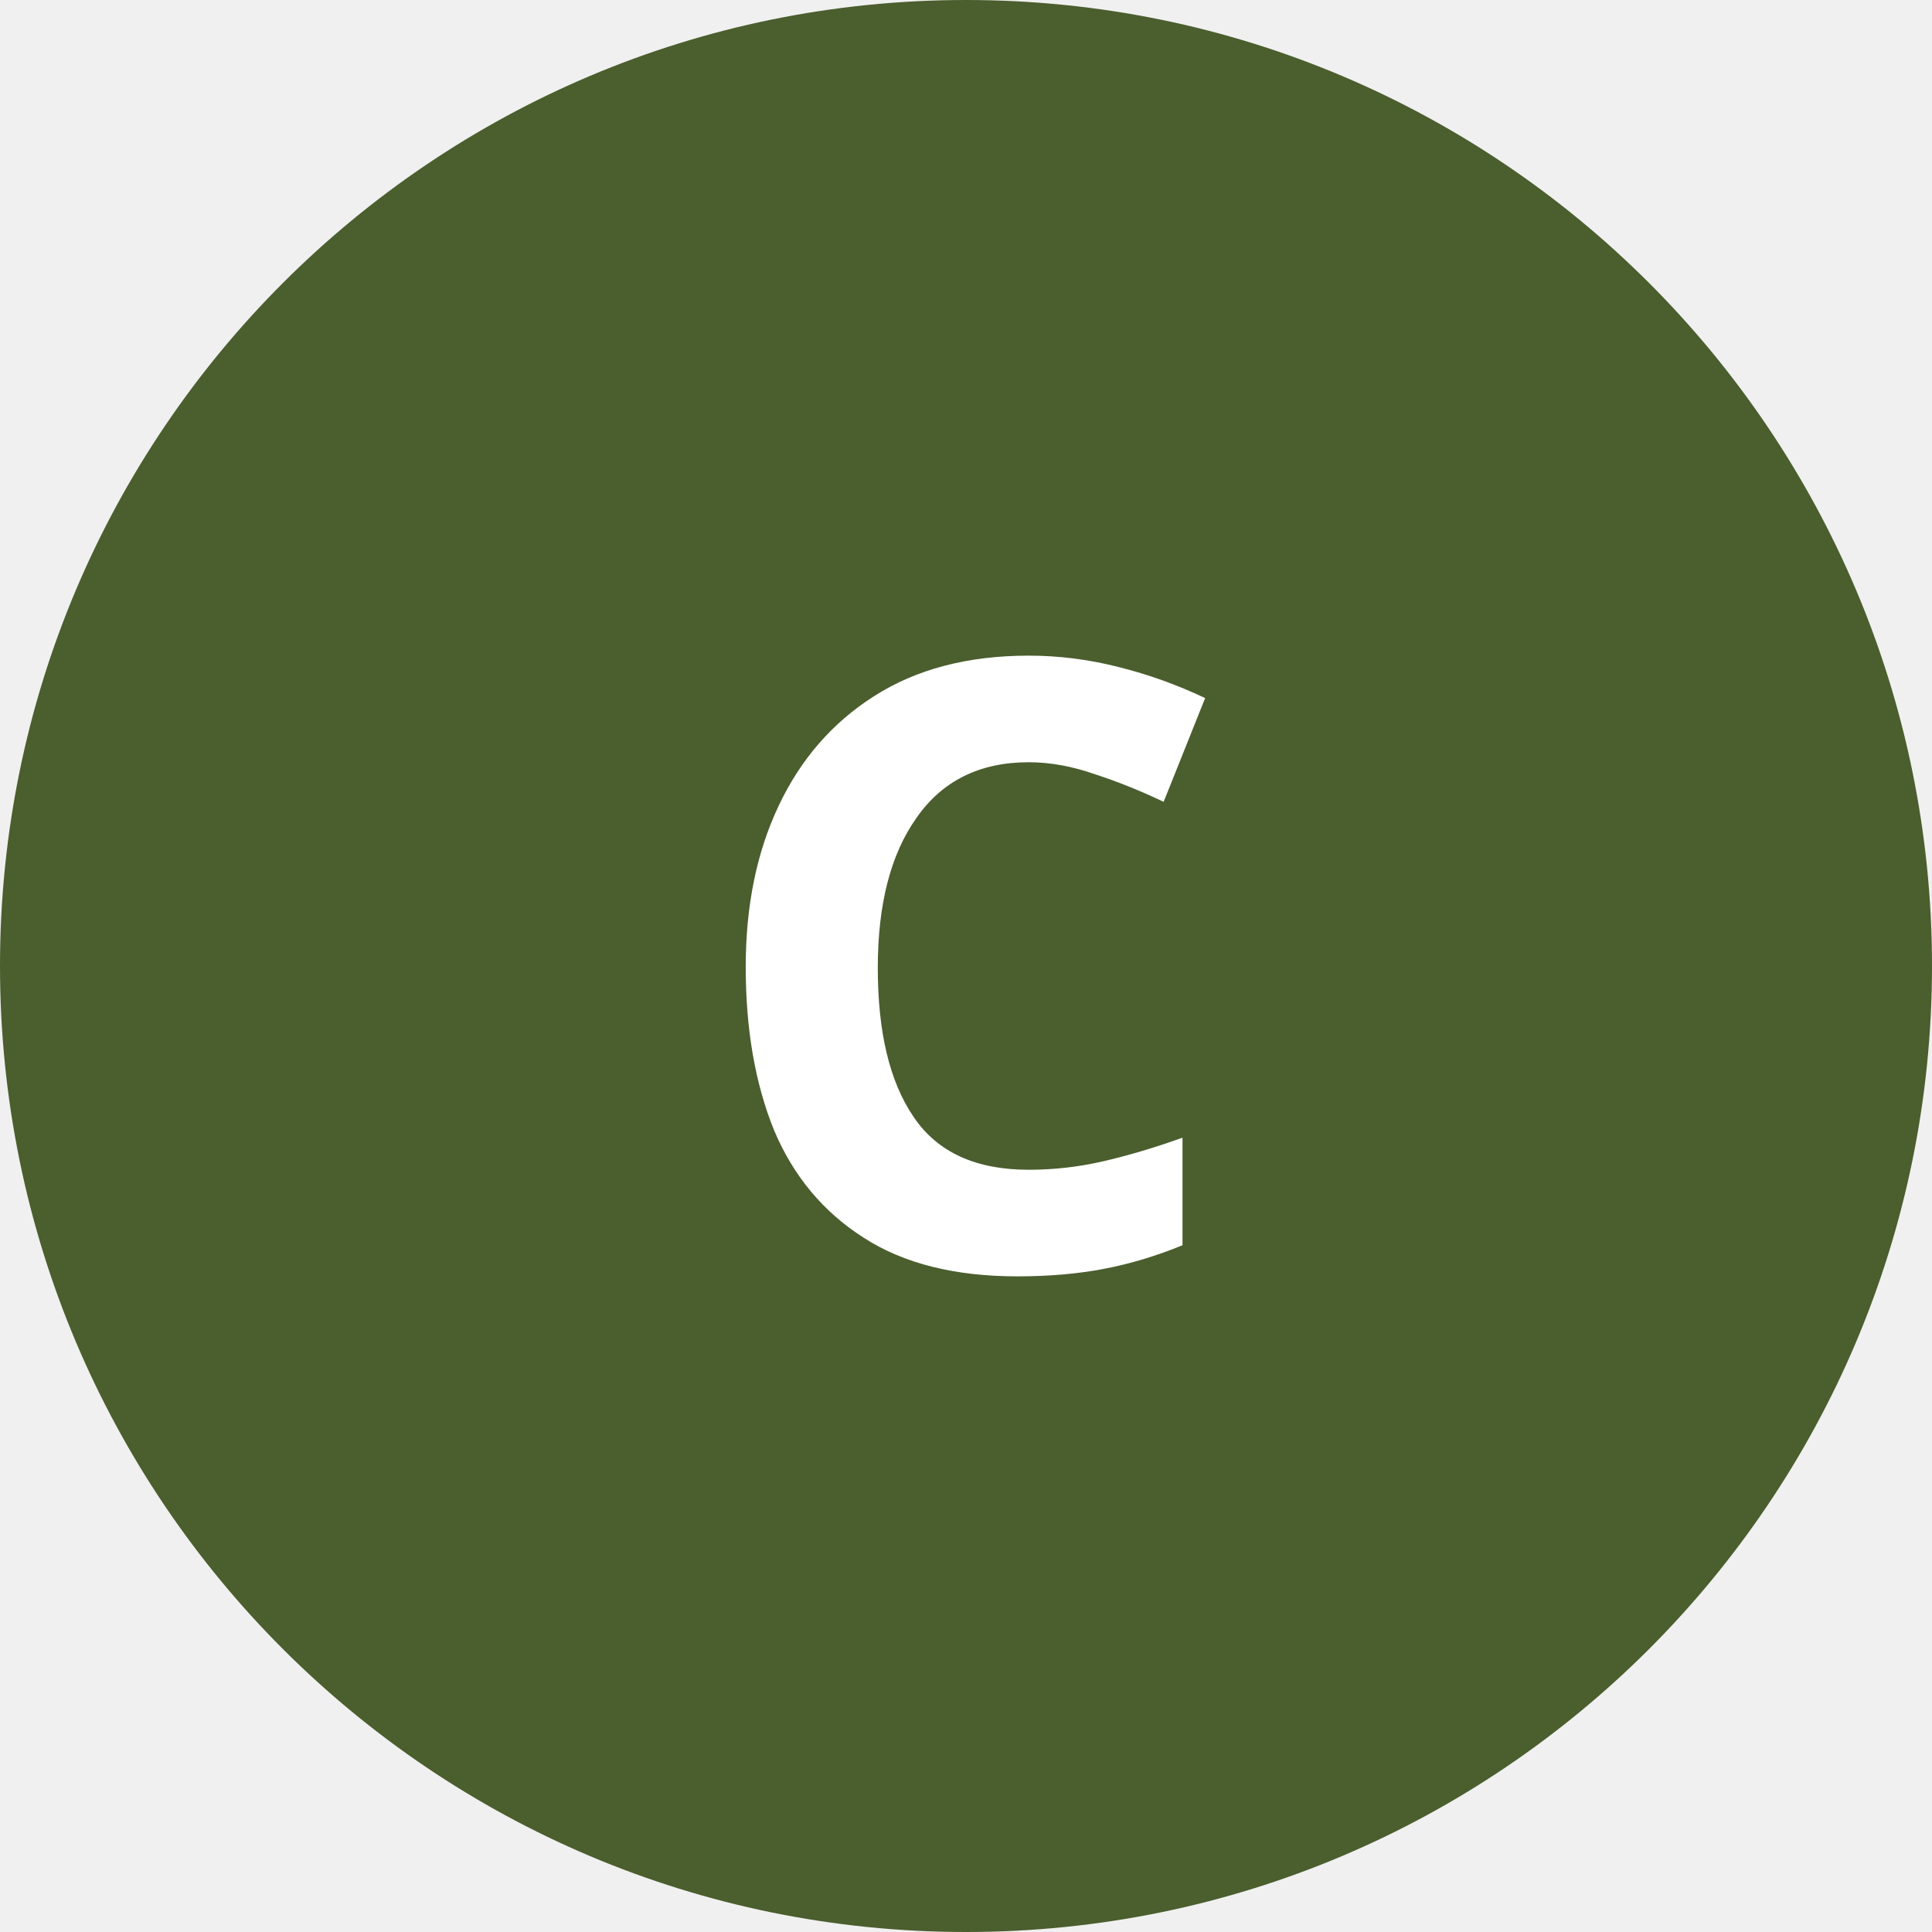
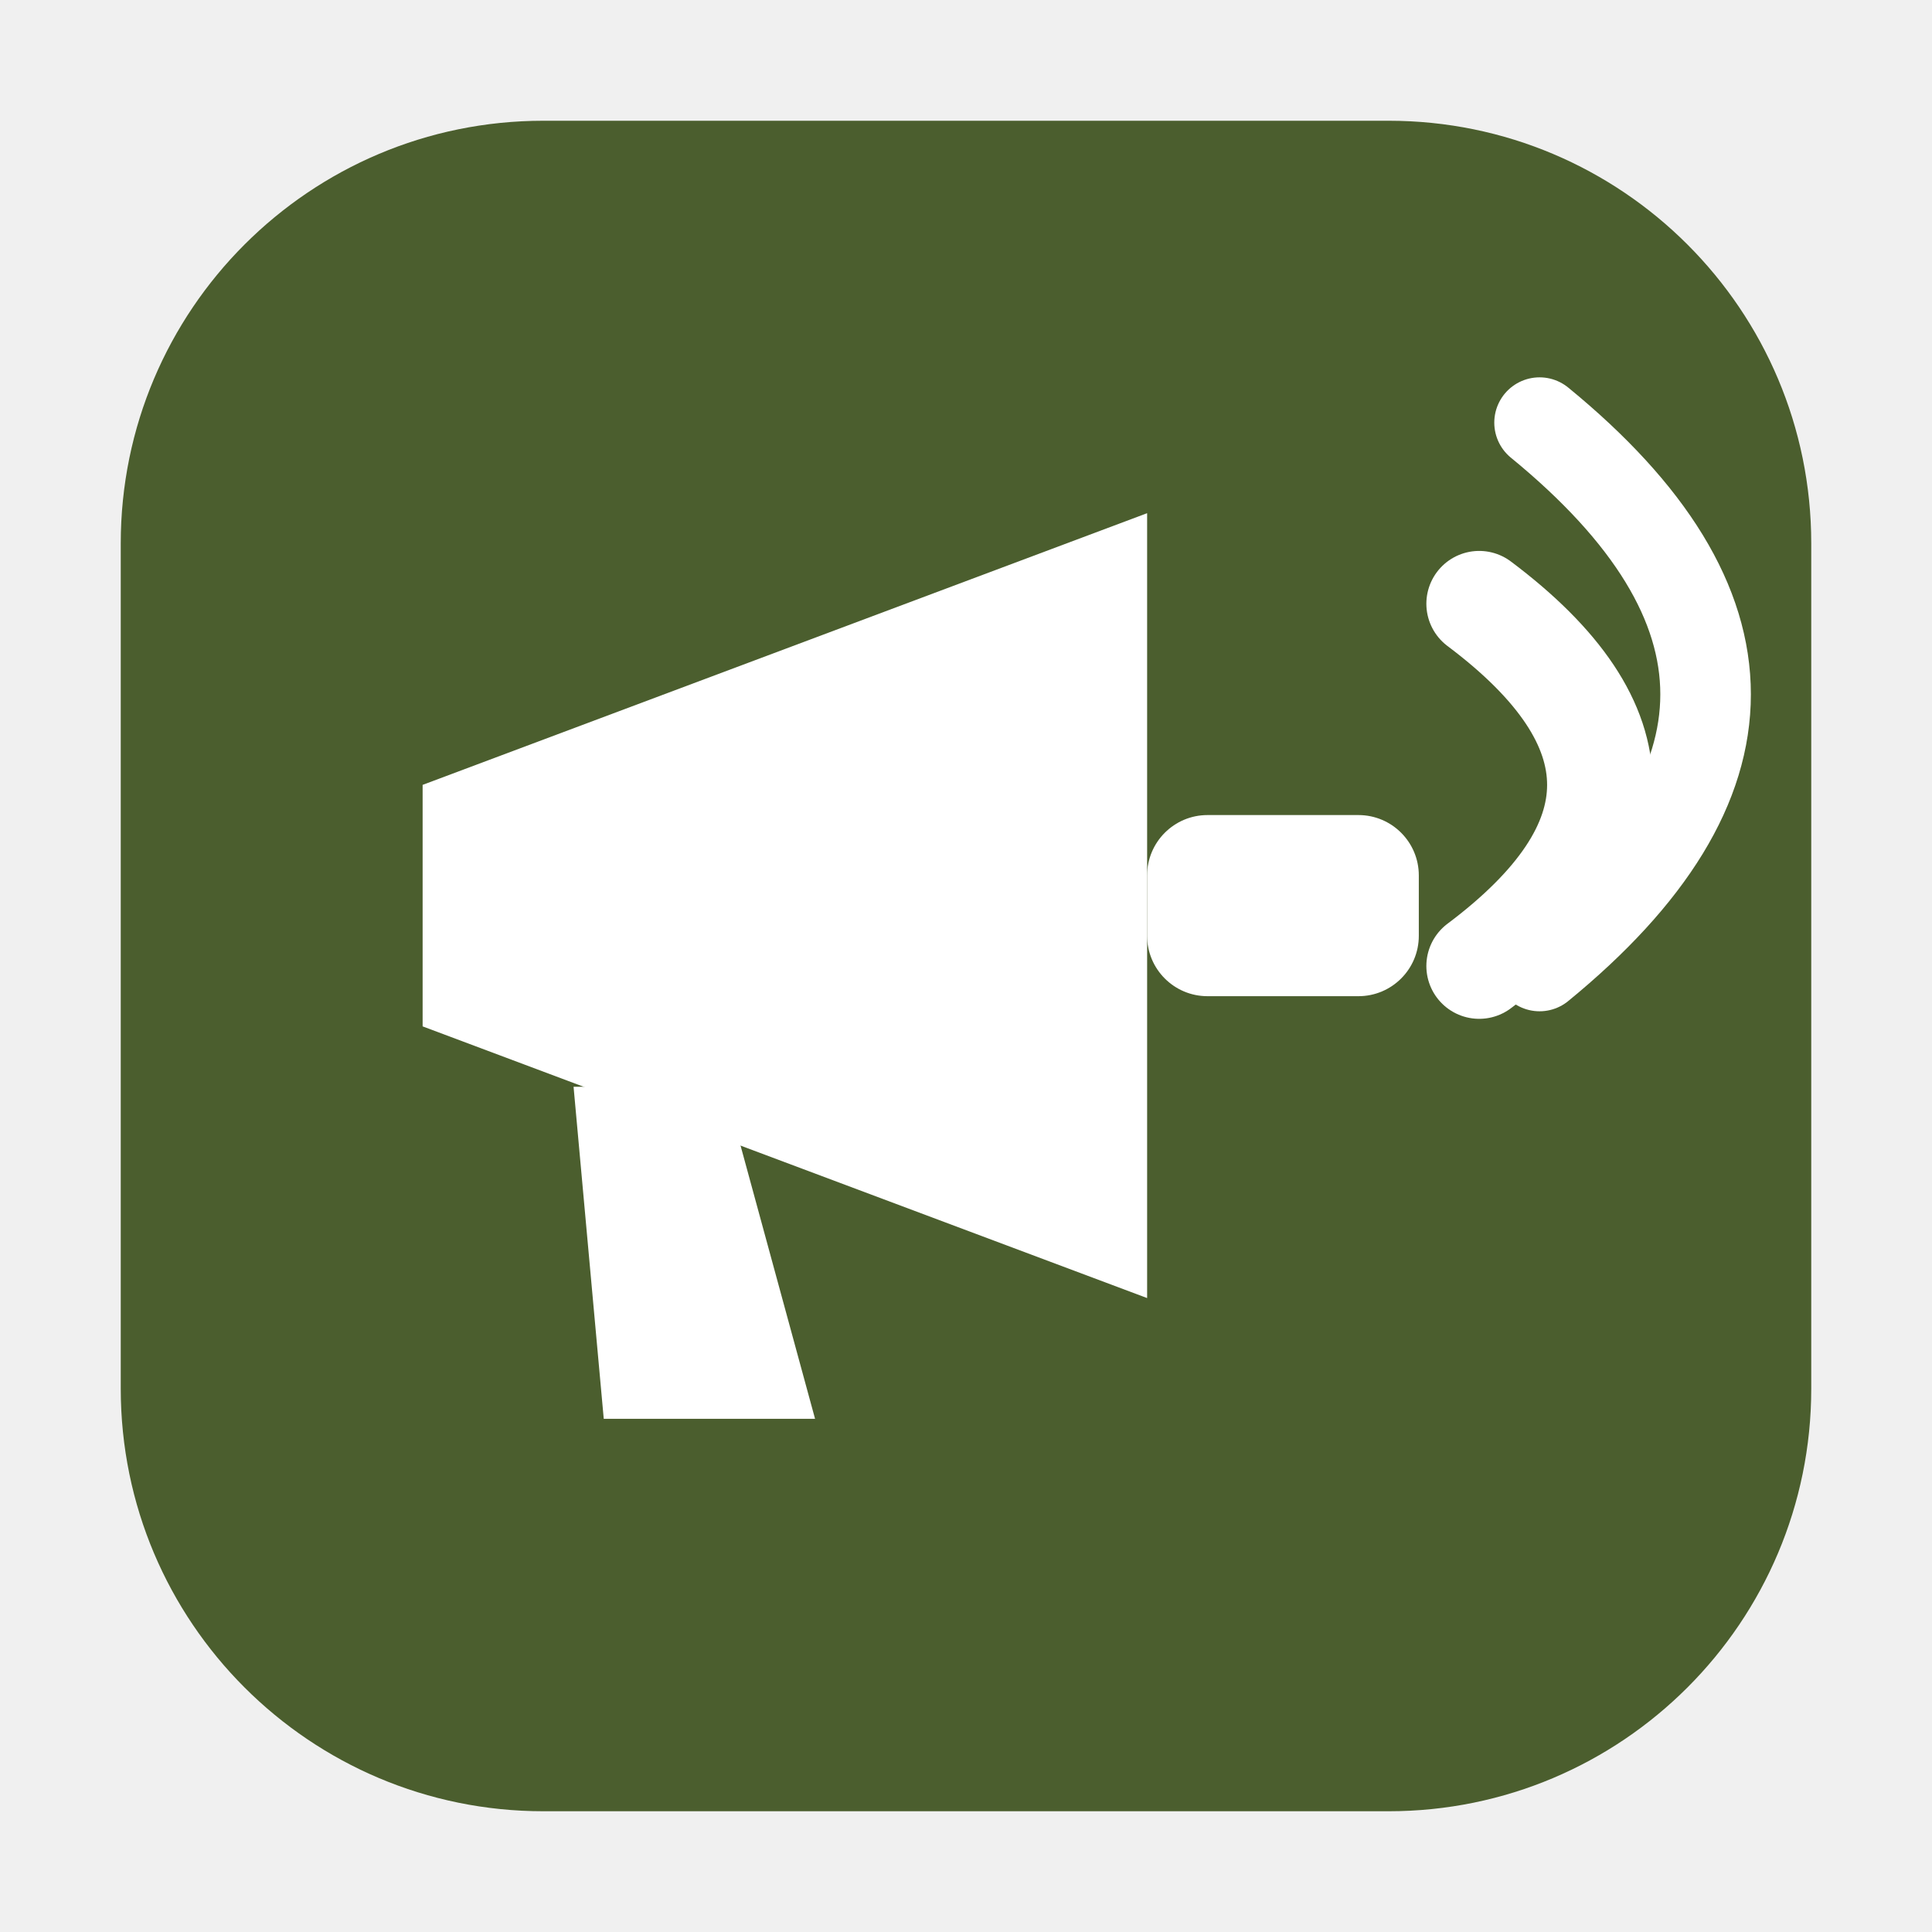
- <svg xmlns="http://www.w3.org/2000/svg" viewBox="0 0 32 32">
-   <circle cx="16" cy="16" r="16" fill="#4B5E2E" />
-   <text x="16" y="21" text-anchor="middle" fill="#ffffff" font-family="system-ui,sans-serif" font-size="14" font-weight="700">С</text>
+ <svg xmlns="http://www.w3.org/2000/svg" viewBox="0 0 64 64">
+   <rect x="4" y="4" width="56" height="56" rx="14" fill="#4B5E2E" />
+   <path d="M14 34 L14 26 L38 17 L38 43 Z" fill="#ffffff" />
+   <rect x="38" y="27" width="9" height="6" rx="2" fill="#ffffff" />
+   <path d="M19 36 L24 36 L27 47 L20 47 Z" fill="#ffffff" />
+   <path d="M49 20 Q57 26 49 32" fill="none" stroke="#ffffff" stroke-width="3.5" stroke-linecap="round" />
+   <path d="M51 14 Q62 23 51 32" fill="none" stroke="#ffffff" stroke-width="3" stroke-linecap="round" />
</svg>
